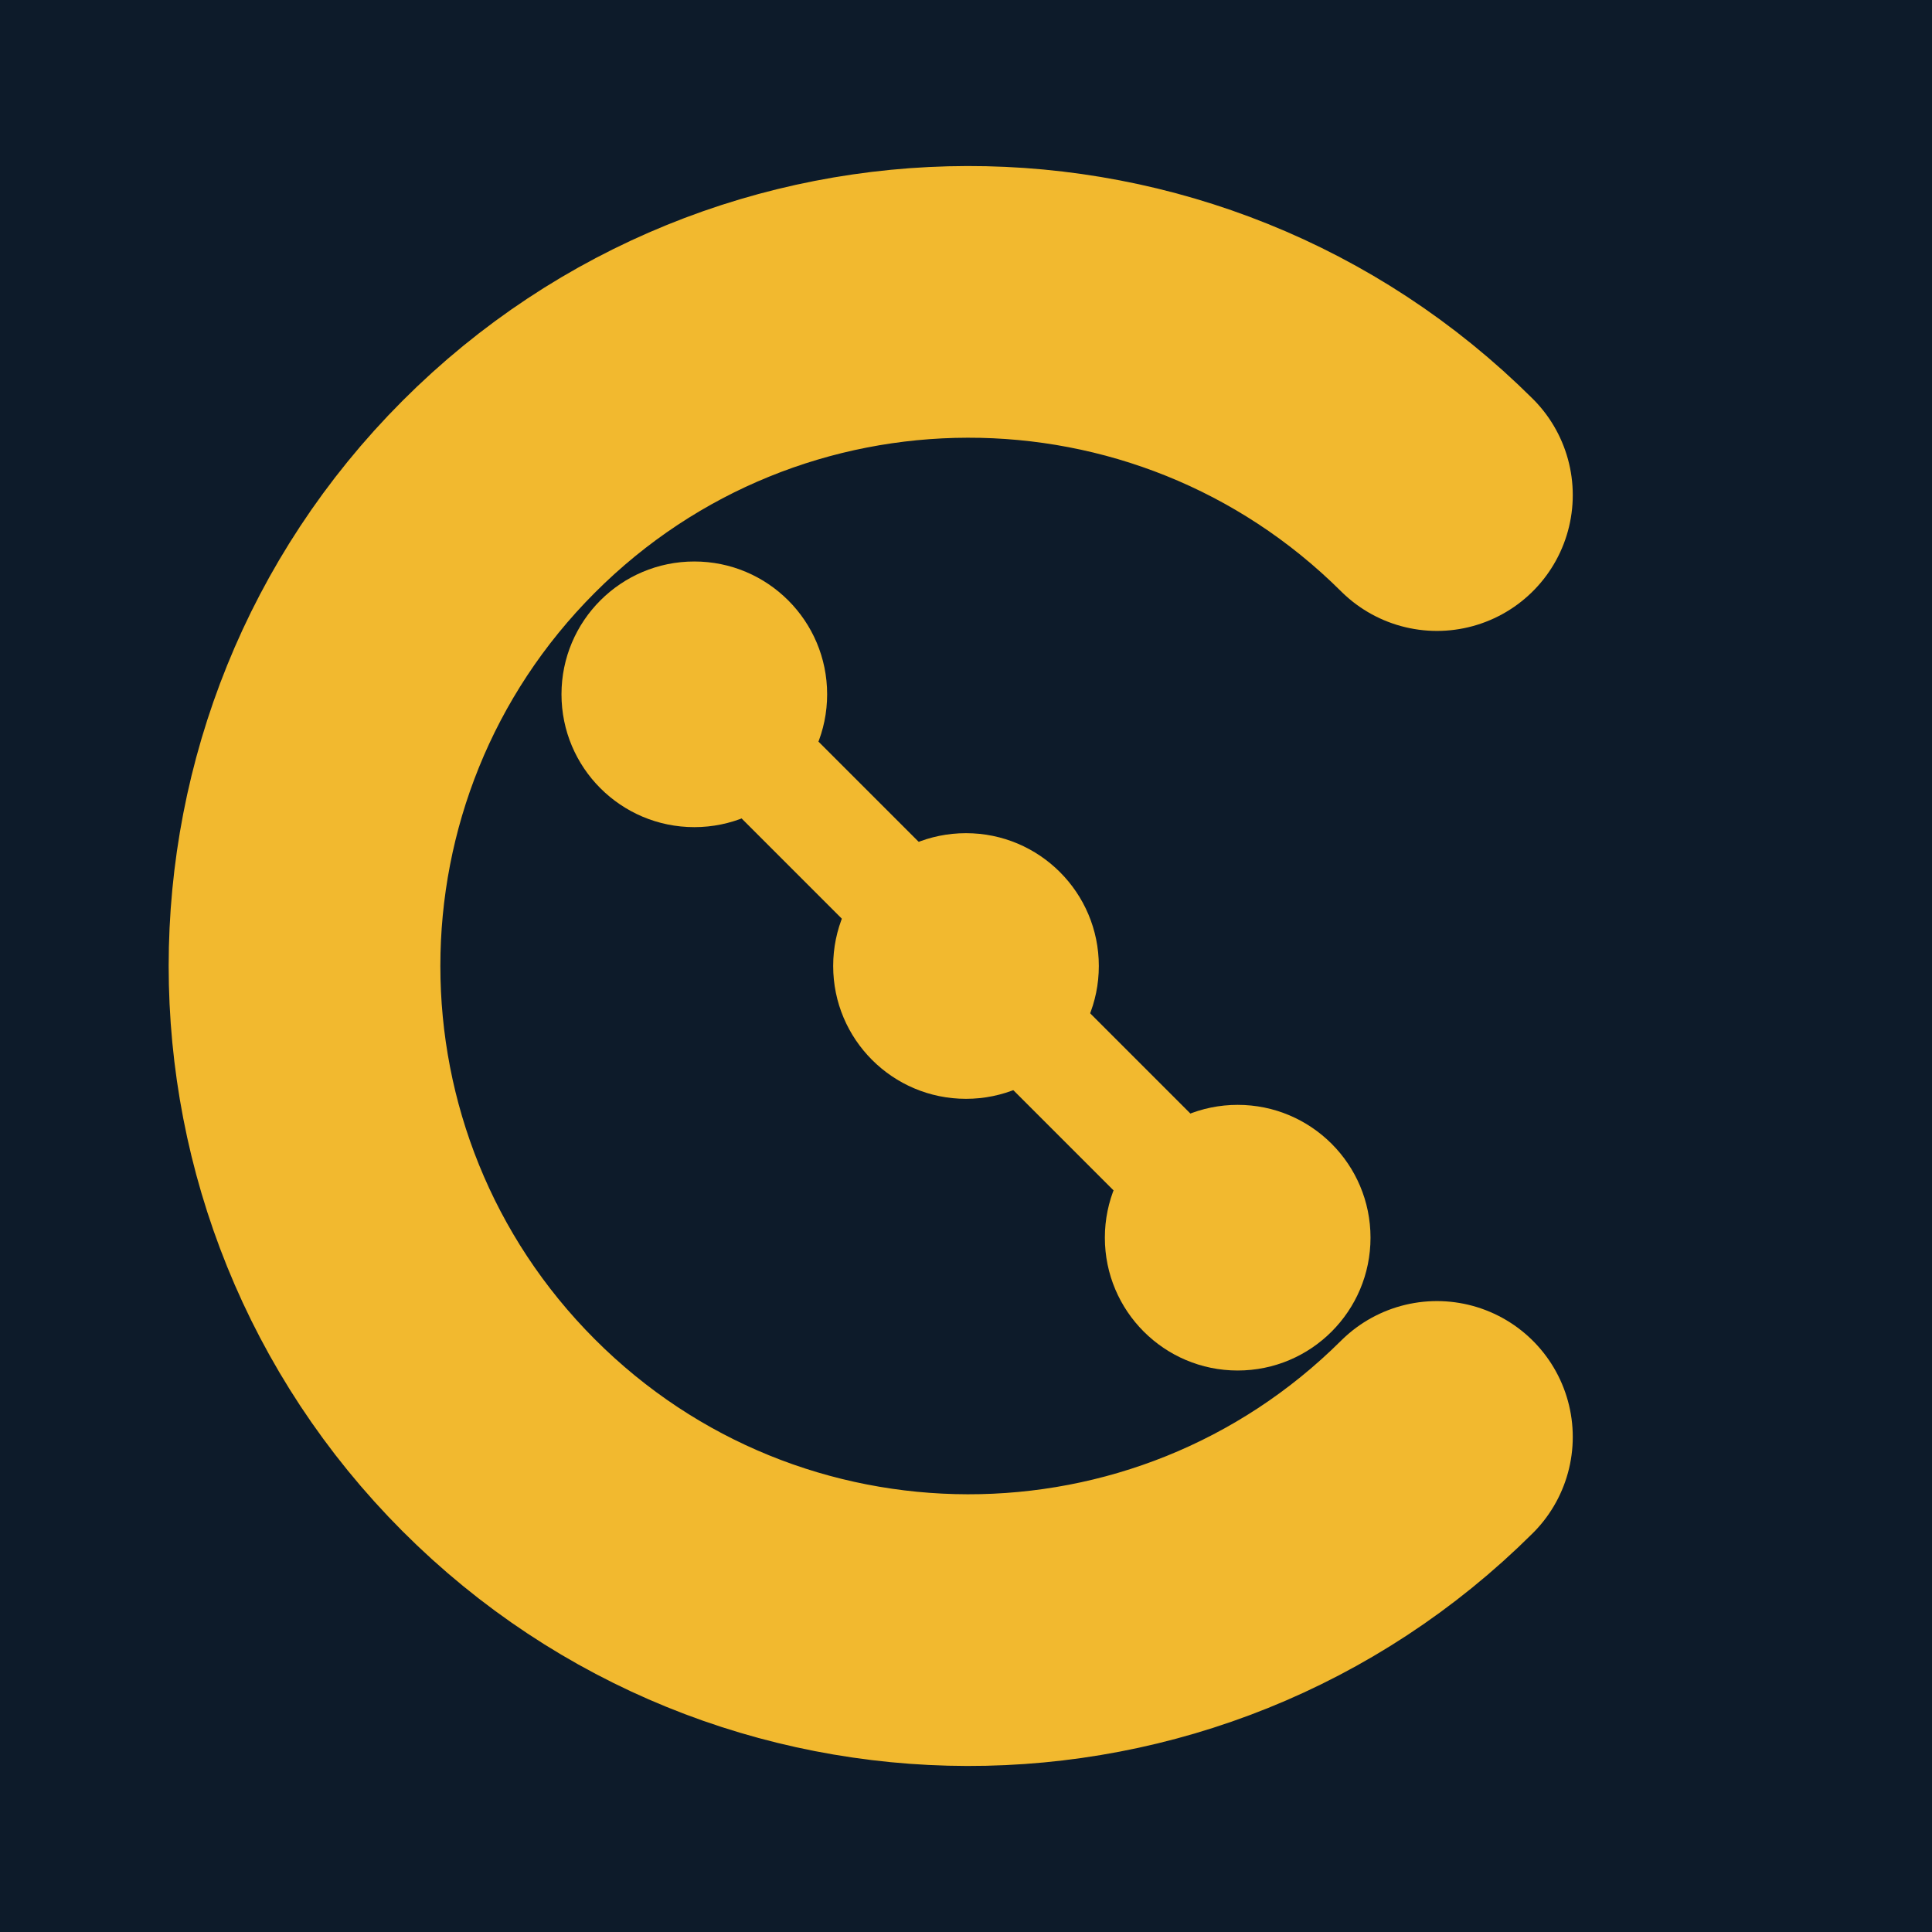
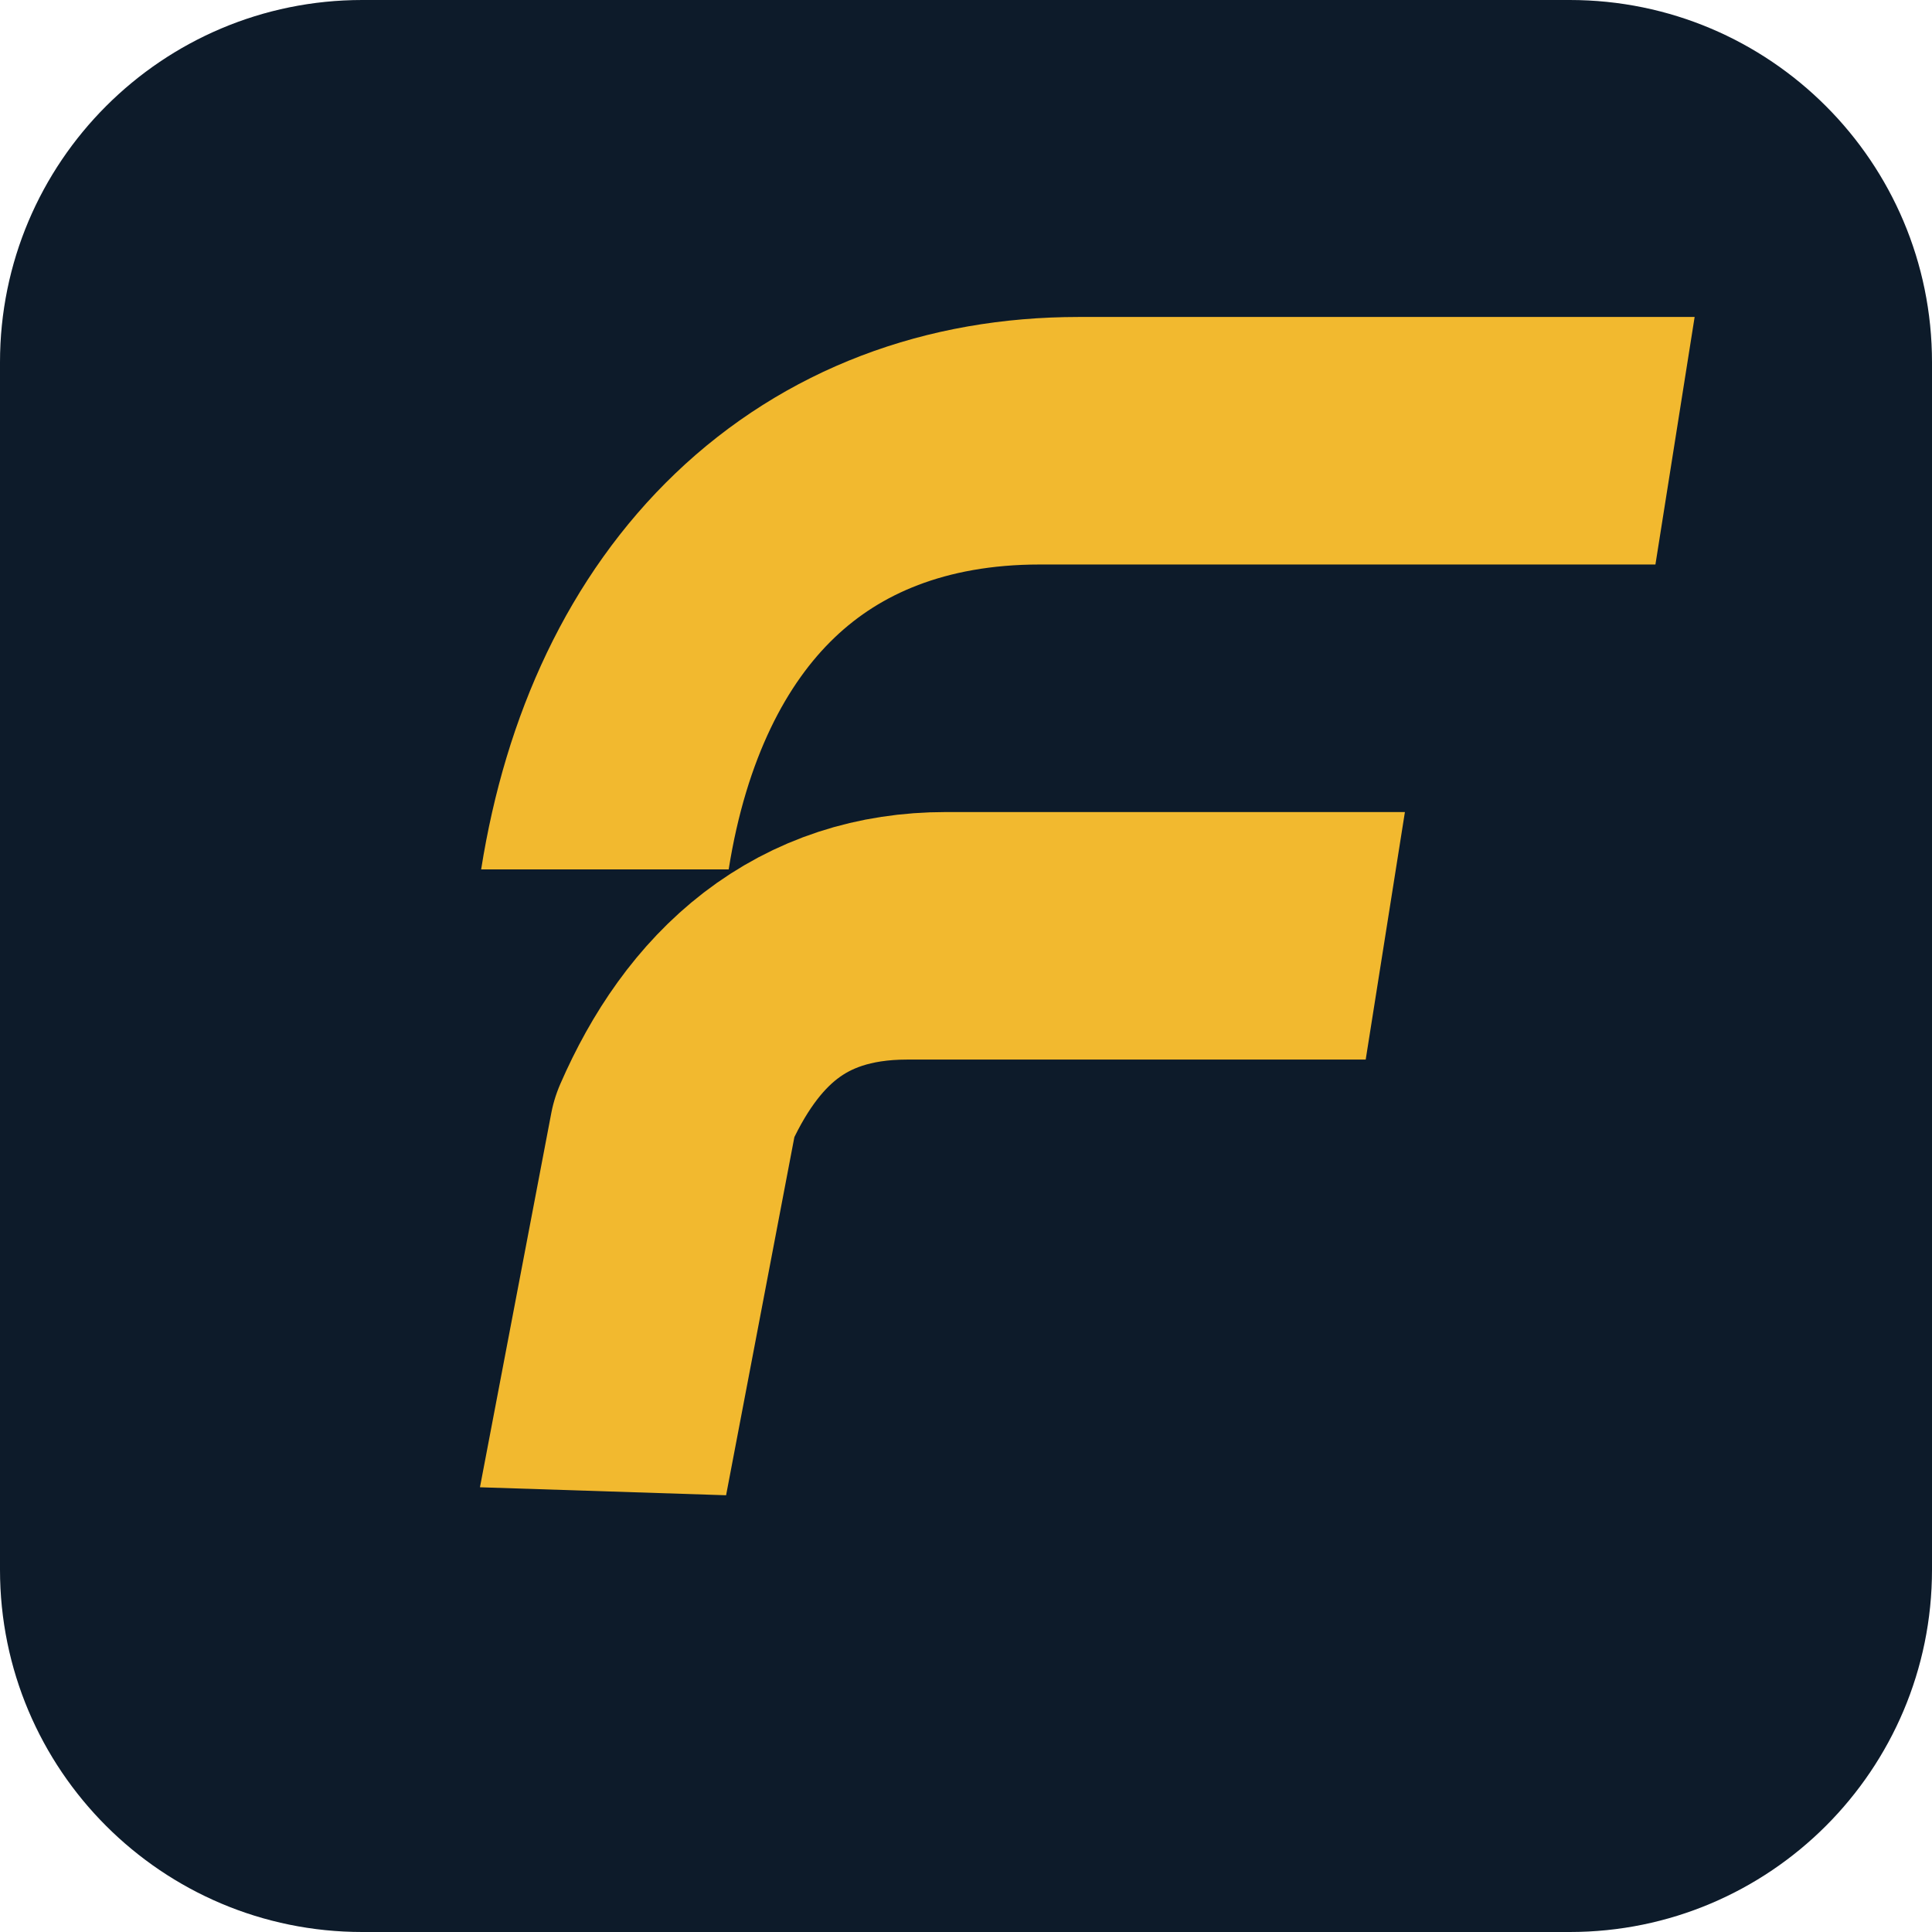
<svg xmlns="http://www.w3.org/2000/svg" viewBox="0 0 32 32">
-   <rect width="32" height="32" fill="#0d1b2a" />
-   <g fill="#F2B92F" stroke="#F2B92F" stroke-linecap="round">
-     <path d="M23.8 8.2A11 11 0 1 0 23.8 23.8" fill="none" stroke-width="4.5" />
-     <path d="M11.5 11.5 16 16l4.5 4.5" stroke-width="1.8" />
-     <circle cx="11.5" cy="11.5" r="2.2" stroke="none" />
-     <circle cx="16" cy="16" r="2.2" stroke="none" />
-     <circle cx="20.5" cy="20.5" r="2.2" stroke="none" />
+   <rect width="32" height="32" rx="6" fill="#0d1b2a" />
+   <g transform="translate(2.5 0) skewX(-9)" fill="none" stroke="#F2B92F" stroke-width="4.1" stroke-linejoin="round">
+     <path d="M9.8 14.4C9.8 10 12.1 7.3 16.2 7.3H26.4" />
+     <path d="M22.9 15.5H15.3C13.2 15.5 12.1 16.7 11.6 18.5L11.4 24.7" />
  </g>
</svg>
